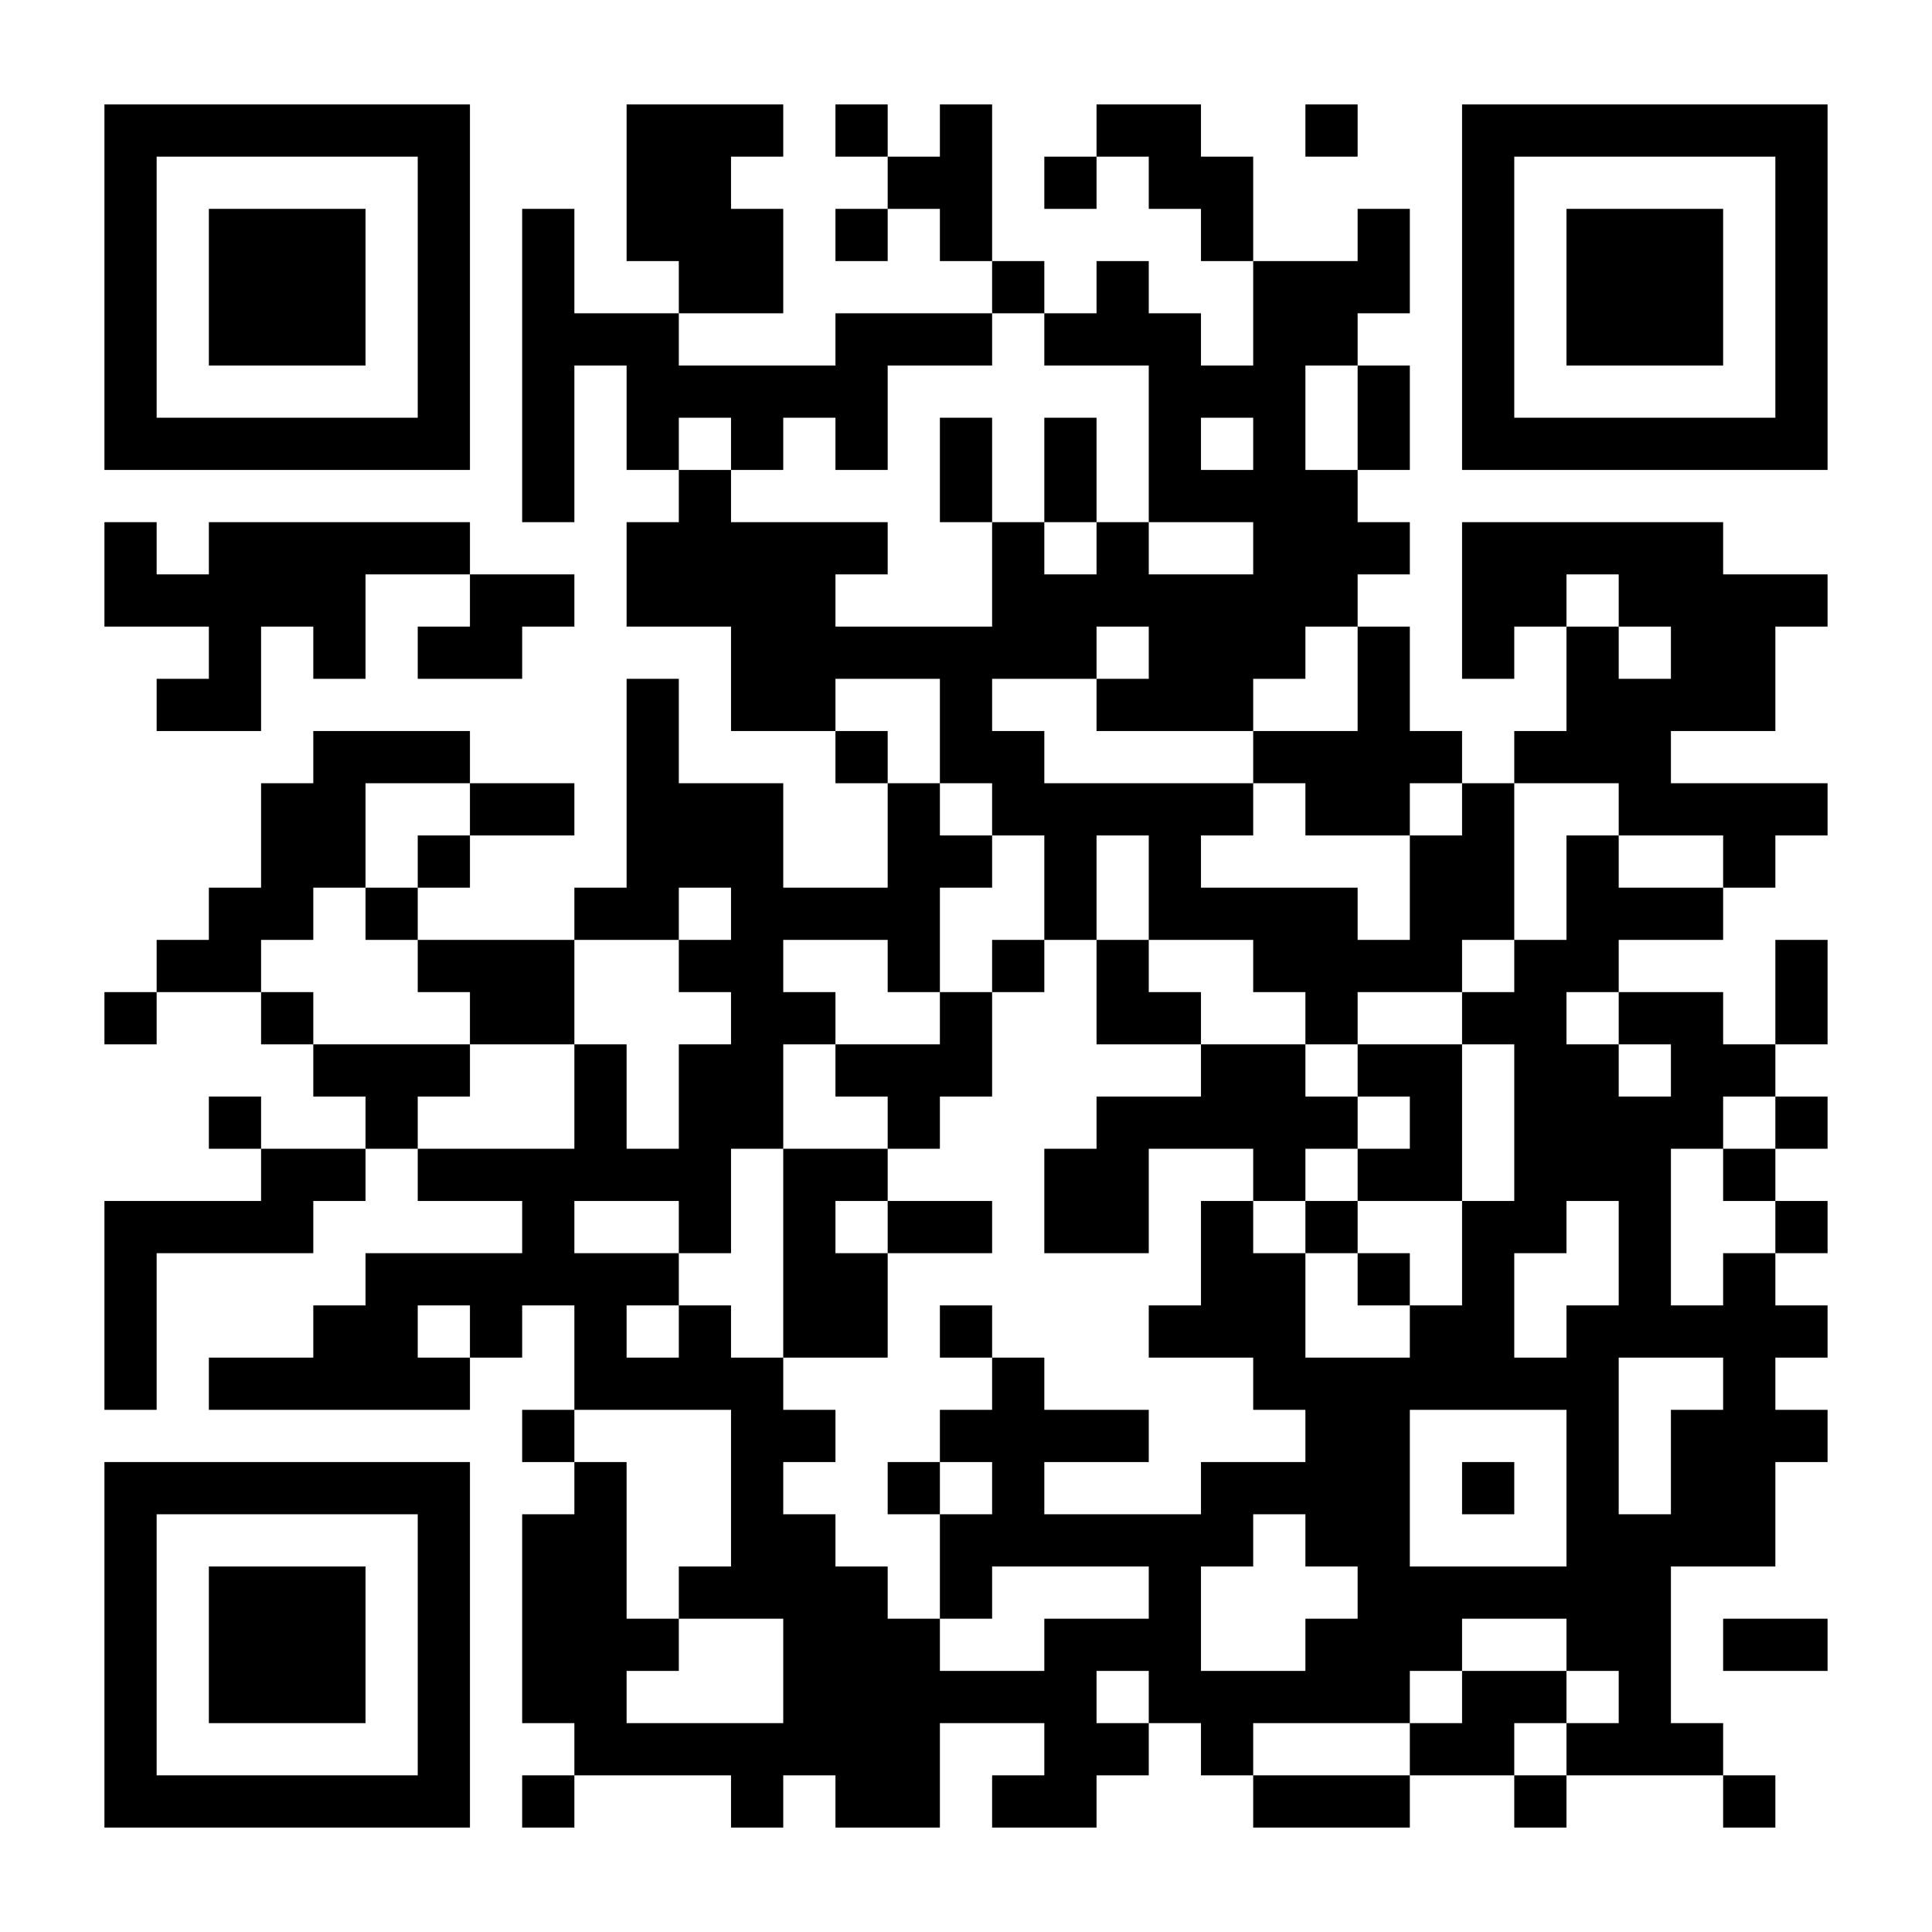
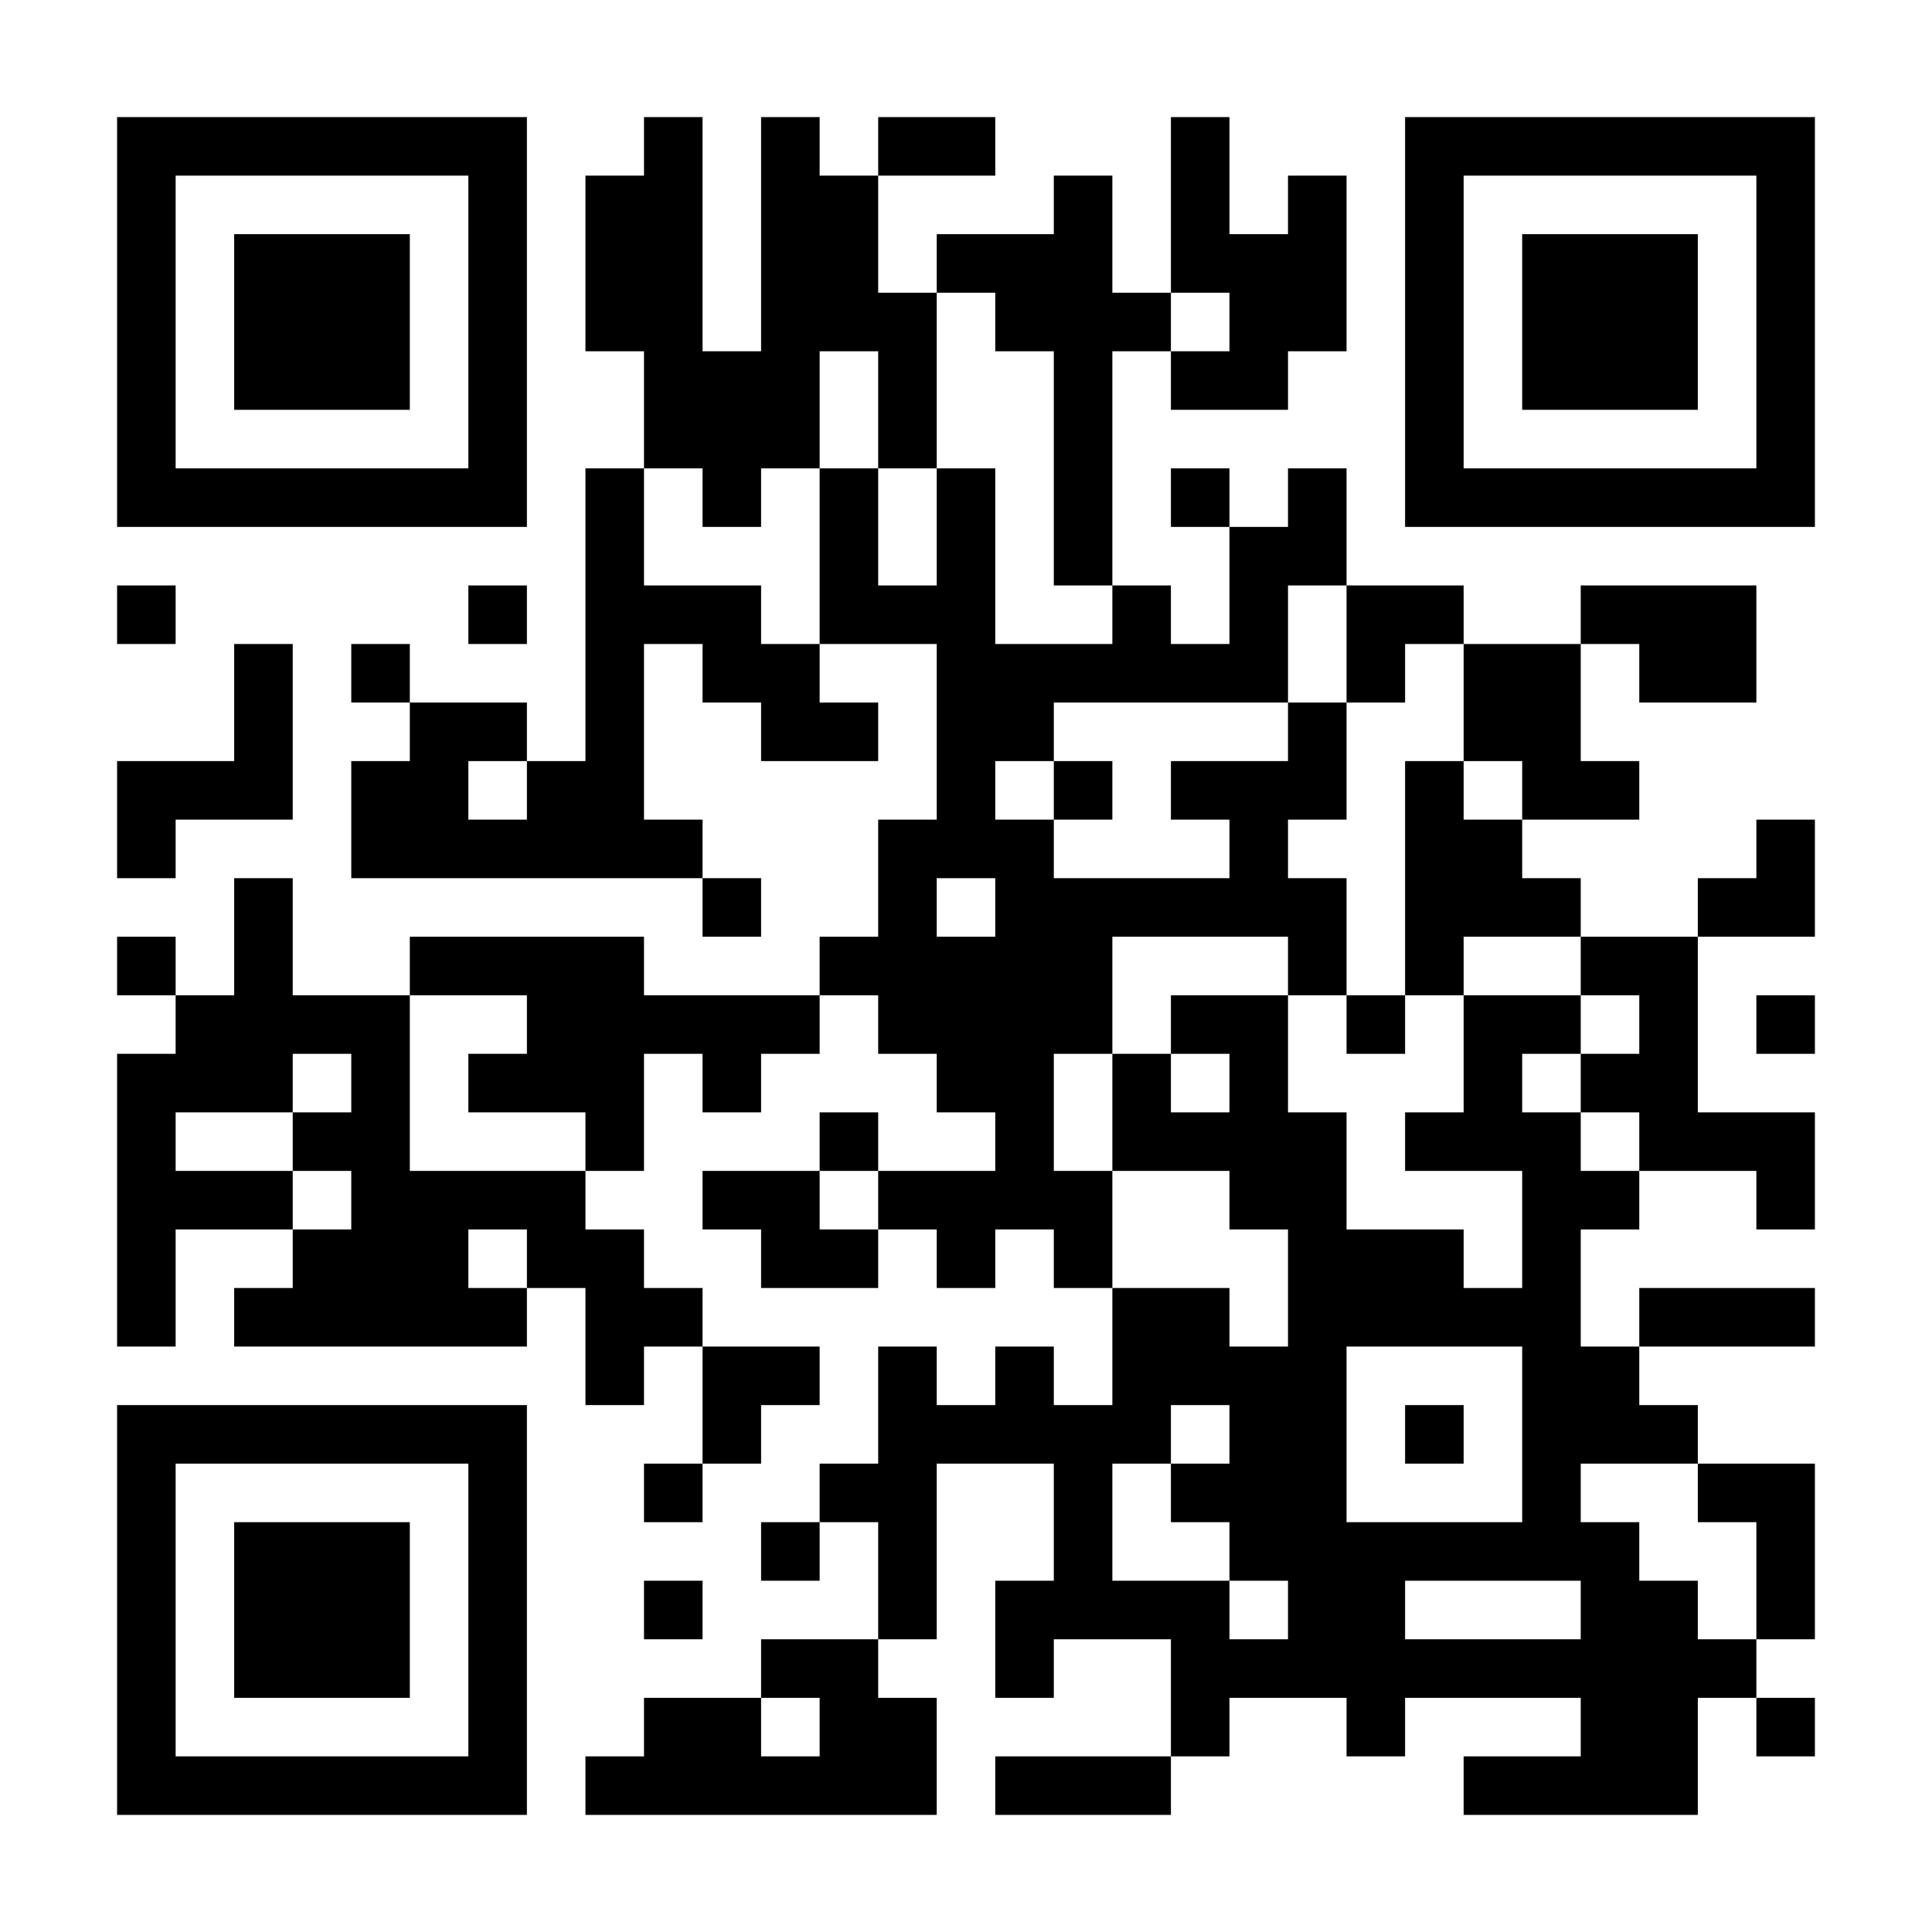
- <svg xmlns="http://www.w3.org/2000/svg" width="37mm" height="37mm" version="1.1" viewBox="0 0 37 37">
-   <path d="M2,2H3V3H2zM3,2H4V3H3zM4,2H5V3H4zM5,2H6V3H5zM6,2H7V3H6zM7,2H8V3H7zM8,2H9V3H8zM12,2H13V3H12zM13,2H14V3H13zM14,2H15V3H14zM16,2H17V3H16zM18,2H19V3H18zM21,2H22V3H21zM22,2H23V3H22zM25,2H26V3H25zM28,2H29V3H28zM29,2H30V3H29zM30,2H31V3H30zM31,2H32V3H31zM32,2H33V3H32zM33,2H34V3H33zM34,2H35V3H34zM2,3H3V4H2zM8,3H9V4H8zM12,3H13V4H12zM13,3H14V4H13zM17,3H18V4H17zM18,3H19V4H18zM20,3H21V4H20zM22,3H23V4H22zM23,3H24V4H23zM28,3H29V4H28zM34,3H35V4H34zM2,4H3V5H2zM4,4H5V5H4zM5,4H6V5H5zM6,4H7V5H6zM8,4H9V5H8zM10,4H11V5H10zM12,4H13V5H12zM13,4H14V5H13zM14,4H15V5H14zM16,4H17V5H16zM18,4H19V5H18zM23,4H24V5H23zM26,4H27V5H26zM28,4H29V5H28zM30,4H31V5H30zM31,4H32V5H31zM32,4H33V5H32zM34,4H35V5H34zM2,5H3V6H2zM4,5H5V6H4zM5,5H6V6H5zM6,5H7V6H6zM8,5H9V6H8zM10,5H11V6H10zM13,5H14V6H13zM14,5H15V6H14zM19,5H20V6H19zM21,5H22V6H21zM24,5H25V6H24zM25,5H26V6H25zM26,5H27V6H26zM28,5H29V6H28zM30,5H31V6H30zM31,5H32V6H31zM32,5H33V6H32zM34,5H35V6H34zM2,6H3V7H2zM4,6H5V7H4zM5,6H6V7H5zM6,6H7V7H6zM8,6H9V7H8zM10,6H11V7H10zM11,6H12V7H11zM12,6H13V7H12zM16,6H17V7H16zM17,6H18V7H17zM18,6H19V7H18zM20,6H21V7H20zM21,6H22V7H21zM22,6H23V7H22zM24,6H25V7H24zM25,6H26V7H25zM28,6H29V7H28zM30,6H31V7H30zM31,6H32V7H31zM32,6H33V7H32zM34,6H35V7H34zM2,7H3V8H2zM8,7H9V8H8zM10,7H11V8H10zM12,7H13V8H12zM13,7H14V8H13zM14,7H15V8H14zM15,7H16V8H15zM16,7H17V8H16zM22,7H23V8H22zM23,7H24V8H23zM24,7H25V8H24zM26,7H27V8H26zM28,7H29V8H28zM34,7H35V8H34zM2,8H3V9H2zM3,8H4V9H3zM4,8H5V9H4zM5,8H6V9H5zM6,8H7V9H6zM7,8H8V9H7zM8,8H9V9H8zM10,8H11V9H10zM12,8H13V9H12zM14,8H15V9H14zM16,8H17V9H16zM18,8H19V9H18zM20,8H21V9H20zM22,8H23V9H22zM24,8H25V9H24zM26,8H27V9H26zM28,8H29V9H28zM29,8H30V9H29zM30,8H31V9H30zM31,8H32V9H31zM32,8H33V9H32zM33,8H34V9H33zM34,8H35V9H34zM10,9H11V10H10zM13,9H14V10H13zM18,9H19V10H18zM20,9H21V10H20zM22,9H23V10H22zM23,9H24V10H23zM24,9H25V10H24zM25,9H26V10H25zM2,10H3V11H2zM4,10H5V11H4zM5,10H6V11H5zM6,10H7V11H6zM7,10H8V11H7zM8,10H9V11H8zM12,10H13V11H12zM13,10H14V11H13zM14,10H15V11H14zM15,10H16V11H15zM16,10H17V11H16zM19,10H20V11H19zM21,10H22V11H21zM24,10H25V11H24zM25,10H26V11H25zM26,10H27V11H26zM28,10H29V11H28zM29,10H30V11H29zM30,10H31V11H30zM31,10H32V11H31zM32,10H33V11H32zM2,11H3V12H2zM3,11H4V12H3zM4,11H5V12H4zM5,11H6V12H5zM6,11H7V12H6zM9,11H10V12H9zM10,11H11V12H10zM12,11H13V12H12zM13,11H14V12H13zM14,11H15V12H14zM15,11H16V12H15zM19,11H20V12H19zM20,11H21V12H20zM21,11H22V12H21zM22,11H23V12H22zM23,11H24V12H23zM24,11H25V12H24zM25,11H26V12H25zM28,11H29V12H28zM29,11H30V12H29zM31,11H32V12H31zM32,11H33V12H32zM33,11H34V12H33zM34,11H35V12H34zM4,12H5V13H4zM6,12H7V13H6zM8,12H9V13H8zM9,12H10V13H9zM14,12H15V13H14zM15,12H16V13H15zM16,12H17V13H16zM17,12H18V13H17zM18,12H19V13H18zM19,12H20V13H19zM20,12H21V13H20zM22,12H23V13H22zM23,12H24V13H23zM24,12H25V13H24zM26,12H27V13H26zM28,12H29V13H28zM30,12H31V13H30zM32,12H33V13H32zM33,12H34V13H33zM3,13H4V14H3zM4,13H5V14H4zM12,13H13V14H12zM14,13H15V14H14zM15,13H16V14H15zM18,13H19V14H18zM21,13H22V14H21zM22,13H23V14H22zM23,13H24V14H23zM26,13H27V14H26zM30,13H31V14H30zM31,13H32V14H31zM32,13H33V14H32zM33,13H34V14H33zM6,14H7V15H6zM7,14H8V15H7zM8,14H9V15H8zM12,14H13V15H12zM16,14H17V15H16zM18,14H19V15H18zM19,14H20V15H19zM24,14H25V15H24zM25,14H26V15H25zM26,14H27V15H26zM27,14H28V15H27zM29,14H30V15H29zM30,14H31V15H30zM31,14H32V15H31zM5,15H6V16H5zM6,15H7V16H6zM9,15H10V16H9zM10,15H11V16H10zM12,15H13V16H12zM13,15H14V16H13zM14,15H15V16H14zM17,15H18V16H17zM19,15H20V16H19zM20,15H21V16H20zM21,15H22V16H21zM22,15H23V16H22zM23,15H24V16H23zM25,15H26V16H25zM26,15H27V16H26zM28,15H29V16H28zM31,15H32V16H31zM32,15H33V16H32zM33,15H34V16H33zM34,15H35V16H34zM5,16H6V17H5zM6,16H7V17H6zM8,16H9V17H8zM12,16H13V17H12zM13,16H14V17H13zM14,16H15V17H14zM17,16H18V17H17zM18,16H19V17H18zM20,16H21V17H20zM22,16H23V17H22zM27,16H28V17H27zM28,16H29V17H28zM30,16H31V17H30zM33,16H34V17H33zM4,17H5V18H4zM5,17H6V18H5zM7,17H8V18H7zM11,17H12V18H11zM12,17H13V18H12zM14,17H15V18H14zM15,17H16V18H15zM16,17H17V18H16zM17,17H18V18H17zM20,17H21V18H20zM22,17H23V18H22zM23,17H24V18H23zM24,17H25V18H24zM25,17H26V18H25zM27,17H28V18H27zM28,17H29V18H28zM30,17H31V18H30zM31,17H32V18H31zM32,17H33V18H32zM3,18H4V19H3zM4,18H5V19H4zM8,18H9V19H8zM9,18H10V19H9zM10,18H11V19H10zM13,18H14V19H13zM14,18H15V19H14zM17,18H18V19H17zM19,18H20V19H19zM21,18H22V19H21zM24,18H25V19H24zM25,18H26V19H25zM26,18H27V19H26zM27,18H28V19H27zM29,18H30V19H29zM30,18H31V19H30zM34,18H35V19H34zM2,19H3V20H2zM5,19H6V20H5zM9,19H10V20H9zM10,19H11V20H10zM14,19H15V20H14zM15,19H16V20H15zM18,19H19V20H18zM21,19H22V20H21zM22,19H23V20H22zM25,19H26V20H25zM28,19H29V20H28zM29,19H30V20H29zM31,19H32V20H31zM32,19H33V20H32zM34,19H35V20H34zM6,20H7V21H6zM7,20H8V21H7zM8,20H9V21H8zM11,20H12V21H11zM13,20H14V21H13zM14,20H15V21H14zM16,20H17V21H16zM17,20H18V21H17zM18,20H19V21H18zM23,20H24V21H23zM24,20H25V21H24zM26,20H27V21H26zM27,20H28V21H27zM29,20H30V21H29zM30,20H31V21H30zM32,20H33V21H32zM33,20H34V21H33zM4,21H5V22H4zM7,21H8V22H7zM11,21H12V22H11zM13,21H14V22H13zM14,21H15V22H14zM17,21H18V22H17zM21,21H22V22H21zM22,21H23V22H22zM23,21H24V22H23zM24,21H25V22H24zM25,21H26V22H25zM27,21H28V22H27zM29,21H30V22H29zM30,21H31V22H30zM31,21H32V22H31zM32,21H33V22H32zM34,21H35V22H34zM5,22H6V23H5zM6,22H7V23H6zM8,22H9V23H8zM9,22H10V23H9zM10,22H11V23H10zM11,22H12V23H11zM12,22H13V23H12zM13,22H14V23H13zM15,22H16V23H15zM16,22H17V23H16zM20,22H21V23H20zM21,22H22V23H21zM24,22H25V23H24zM26,22H27V23H26zM27,22H28V23H27zM29,22H30V23H29zM30,22H31V23H30zM31,22H32V23H31zM33,22H34V23H33zM2,23H3V24H2zM3,23H4V24H3zM4,23H5V24H4zM5,23H6V24H5zM10,23H11V24H10zM13,23H14V24H13zM15,23H16V24H15zM17,23H18V24H17zM18,23H19V24H18zM20,23H21V24H20zM21,23H22V24H21zM23,23H24V24H23zM25,23H26V24H25zM28,23H29V24H28zM29,23H30V24H29zM31,23H32V24H31zM34,23H35V24H34zM2,24H3V25H2zM7,24H8V25H7zM8,24H9V25H8zM9,24H10V25H9zM10,24H11V25H10zM11,24H12V25H11zM12,24H13V25H12zM15,24H16V25H15zM16,24H17V25H16zM23,24H24V25H23zM24,24H25V25H24zM26,24H27V25H26zM28,24H29V25H28zM31,24H32V25H31zM33,24H34V25H33zM2,25H3V26H2zM6,25H7V26H6zM7,25H8V26H7zM9,25H10V26H9zM11,25H12V26H11zM13,25H14V26H13zM15,25H16V26H15zM16,25H17V26H16zM18,25H19V26H18zM22,25H23V26H22zM23,25H24V26H23zM24,25H25V26H24zM27,25H28V26H27zM28,25H29V26H28zM30,25H31V26H30zM31,25H32V26H31zM32,25H33V26H32zM33,25H34V26H33zM34,25H35V26H34zM2,26H3V27H2zM4,26H5V27H4zM5,26H6V27H5zM6,26H7V27H6zM7,26H8V27H7zM8,26H9V27H8zM11,26H12V27H11zM12,26H13V27H12zM13,26H14V27H13zM14,26H15V27H14zM19,26H20V27H19zM24,26H25V27H24zM25,26H26V27H25zM26,26H27V27H26zM27,26H28V27H27zM28,26H29V27H28zM29,26H30V27H29zM30,26H31V27H30zM33,26H34V27H33zM10,27H11V28H10zM14,27H15V28H14zM15,27H16V28H15zM18,27H19V28H18zM19,27H20V28H19zM20,27H21V28H20zM21,27H22V28H21zM25,27H26V28H25zM26,27H27V28H26zM30,27H31V28H30zM32,27H33V28H32zM33,27H34V28H33zM34,27H35V28H34zM2,28H3V29H2zM3,28H4V29H3zM4,28H5V29H4zM5,28H6V29H5zM6,28H7V29H6zM7,28H8V29H7zM8,28H9V29H8zM11,28H12V29H11zM14,28H15V29H14zM17,28H18V29H17zM19,28H20V29H19zM23,28H24V29H23zM24,28H25V29H24zM25,28H26V29H25zM26,28H27V29H26zM28,28H29V29H28zM30,28H31V29H30zM32,28H33V29H32zM33,28H34V29H33zM2,29H3V30H2zM8,29H9V30H8zM10,29H11V30H10zM11,29H12V30H11zM14,29H15V30H14zM15,29H16V30H15zM18,29H19V30H18zM19,29H20V30H19zM20,29H21V30H20zM21,29H22V30H21zM22,29H23V30H22zM23,29H24V30H23zM25,29H26V30H25zM26,29H27V30H26zM30,29H31V30H30zM31,29H32V30H31zM32,29H33V30H32zM33,29H34V30H33zM2,30H3V31H2zM4,30H5V31H4zM5,30H6V31H5zM6,30H7V31H6zM8,30H9V31H8zM10,30H11V31H10zM11,30H12V31H11zM13,30H14V31H13zM14,30H15V31H14zM15,30H16V31H15zM16,30H17V31H16zM18,30H19V31H18zM22,30H23V31H22zM26,30H27V31H26zM27,30H28V31H27zM28,30H29V31H28zM29,30H30V31H29zM30,30H31V31H30zM31,30H32V31H31zM2,31H3V32H2zM4,31H5V32H4zM5,31H6V32H5zM6,31H7V32H6zM8,31H9V32H8zM10,31H11V32H10zM11,31H12V32H11zM12,31H13V32H12zM15,31H16V32H15zM16,31H17V32H16zM17,31H18V32H17zM20,31H21V32H20zM21,31H22V32H21zM22,31H23V32H22zM25,31H26V32H25zM26,31H27V32H26zM27,31H28V32H27zM30,31H31V32H30zM31,31H32V32H31zM33,31H34V32H33zM34,31H35V32H34zM2,32H3V33H2zM4,32H5V33H4zM5,32H6V33H5zM6,32H7V33H6zM8,32H9V33H8zM10,32H11V33H10zM11,32H12V33H11zM15,32H16V33H15zM16,32H17V33H16zM17,32H18V33H17zM18,32H19V33H18zM19,32H20V33H19zM20,32H21V33H20zM22,32H23V33H22zM23,32H24V33H23zM24,32H25V33H24zM25,32H26V33H25zM26,32H27V33H26zM28,32H29V33H28zM29,32H30V33H29zM31,32H32V33H31zM2,33H3V34H2zM8,33H9V34H8zM11,33H12V34H11zM12,33H13V34H12zM13,33H14V34H13zM14,33H15V34H14zM15,33H16V34H15zM16,33H17V34H16zM17,33H18V34H17zM20,33H21V34H20zM21,33H22V34H21zM23,33H24V34H23zM27,33H28V34H27zM28,33H29V34H28zM30,33H31V34H30zM31,33H32V34H31zM32,33H33V34H32zM2,34H3V35H2zM3,34H4V35H3zM4,34H5V35H4zM5,34H6V35H5zM6,34H7V35H6zM7,34H8V35H7zM8,34H9V35H8zM10,34H11V35H10zM14,34H15V35H14zM16,34H17V35H16zM17,34H18V35H17zM19,34H20V35H19zM20,34H21V35H20zM24,34H25V35H24zM25,34H26V35H25zM26,34H27V35H26zM29,34H30V35H29zM33,34H34V35H33z" id="qr-path" fill="#000000" fill-opacity="1" fill-rule="nonzero" stroke="none" />
+ <svg xmlns="http://www.w3.org/2000/svg" width="33mm" height="33mm" version="1.1" viewBox="0 0 33 33">
+   <path d="M2,2H3V3H2zM3,2H4V3H3zM4,2H5V3H4zM5,2H6V3H5zM6,2H7V3H6zM7,2H8V3H7zM8,2H9V3H8zM11,2H12V3H11zM13,2H14V3H13zM15,2H16V3H15zM16,2H17V3H16zM20,2H21V3H20zM24,2H25V3H24zM25,2H26V3H25zM26,2H27V3H26zM27,2H28V3H27zM28,2H29V3H28zM29,2H30V3H29zM30,2H31V3H30zM2,3H3V4H2zM8,3H9V4H8zM10,3H11V4H10zM11,3H12V4H11zM13,3H14V4H13zM14,3H15V4H14zM18,3H19V4H18zM20,3H21V4H20zM22,3H23V4H22zM24,3H25V4H24zM30,3H31V4H30zM2,4H3V5H2zM4,4H5V5H4zM5,4H6V5H5zM6,4H7V5H6zM8,4H9V5H8zM10,4H11V5H10zM11,4H12V5H11zM13,4H14V5H13zM14,4H15V5H14zM16,4H17V5H16zM17,4H18V5H17zM18,4H19V5H18zM20,4H21V5H20zM21,4H22V5H21zM22,4H23V5H22zM24,4H25V5H24zM26,4H27V5H26zM27,4H28V5H27zM28,4H29V5H28zM30,4H31V5H30zM2,5H3V6H2zM4,5H5V6H4zM5,5H6V6H5zM6,5H7V6H6zM8,5H9V6H8zM10,5H11V6H10zM11,5H12V6H11zM13,5H14V6H13zM14,5H15V6H14zM15,5H16V6H15zM17,5H18V6H17zM18,5H19V6H18zM19,5H20V6H19zM21,5H22V6H21zM22,5H23V6H22zM24,5H25V6H24zM26,5H27V6H26zM27,5H28V6H27zM28,5H29V6H28zM30,5H31V6H30zM2,6H3V7H2zM4,6H5V7H4zM5,6H6V7H5zM6,6H7V7H6zM8,6H9V7H8zM11,6H12V7H11zM12,6H13V7H12zM13,6H14V7H13zM15,6H16V7H15zM18,6H19V7H18zM20,6H21V7H20zM21,6H22V7H21zM24,6H25V7H24zM26,6H27V7H26zM27,6H28V7H27zM28,6H29V7H28zM30,6H31V7H30zM2,7H3V8H2zM8,7H9V8H8zM11,7H12V8H11zM12,7H13V8H12zM13,7H14V8H13zM15,7H16V8H15zM18,7H19V8H18zM24,7H25V8H24zM30,7H31V8H30zM2,8H3V9H2zM3,8H4V9H3zM4,8H5V9H4zM5,8H6V9H5zM6,8H7V9H6zM7,8H8V9H7zM8,8H9V9H8zM10,8H11V9H10zM12,8H13V9H12zM14,8H15V9H14zM16,8H17V9H16zM18,8H19V9H18zM20,8H21V9H20zM22,8H23V9H22zM24,8H25V9H24zM25,8H26V9H25zM26,8H27V9H26zM27,8H28V9H27zM28,8H29V9H28zM29,8H30V9H29zM30,8H31V9H30zM10,9H11V10H10zM14,9H15V10H14zM16,9H17V10H16zM18,9H19V10H18zM21,9H22V10H21zM22,9H23V10H22zM2,10H3V11H2zM8,10H9V11H8zM10,10H11V11H10zM11,10H12V11H11zM12,10H13V11H12zM14,10H15V11H14zM15,10H16V11H15zM16,10H17V11H16zM19,10H20V11H19zM21,10H22V11H21zM23,10H24V11H23zM24,10H25V11H24zM27,10H28V11H27zM28,10H29V11H28zM29,10H30V11H29zM4,11H5V12H4zM6,11H7V12H6zM10,11H11V12H10zM12,11H13V12H12zM13,11H14V12H13zM16,11H17V12H16zM17,11H18V12H17zM18,11H19V12H18zM19,11H20V12H19zM20,11H21V12H20zM21,11H22V12H21zM23,11H24V12H23zM25,11H26V12H25zM26,11H27V12H26zM28,11H29V12H28zM29,11H30V12H29zM4,12H5V13H4zM7,12H8V13H7zM8,12H9V13H8zM10,12H11V13H10zM13,12H14V13H13zM14,12H15V13H14zM16,12H17V13H16zM17,12H18V13H17zM22,12H23V13H22zM25,12H26V13H25zM26,12H27V13H26zM2,13H3V14H2zM3,13H4V14H3zM4,13H5V14H4zM6,13H7V14H6zM7,13H8V14H7zM9,13H10V14H9zM10,13H11V14H10zM16,13H17V14H16zM18,13H19V14H18zM20,13H21V14H20zM21,13H22V14H21zM22,13H23V14H22zM24,13H25V14H24zM26,13H27V14H26zM27,13H28V14H27zM2,14H3V15H2zM6,14H7V15H6zM7,14H8V15H7zM8,14H9V15H8zM9,14H10V15H9zM10,14H11V15H10zM11,14H12V15H11zM15,14H16V15H15zM16,14H17V15H16zM17,14H18V15H17zM21,14H22V15H21zM24,14H25V15H24zM25,14H26V15H25zM30,14H31V15H30zM4,15H5V16H4zM12,15H13V16H12zM15,15H16V16H15zM17,15H18V16H17zM18,15H19V16H18zM19,15H20V16H19zM20,15H21V16H20zM21,15H22V16H21zM22,15H23V16H22zM24,15H25V16H24zM25,15H26V16H25zM26,15H27V16H26zM29,15H30V16H29zM30,15H31V16H30zM2,16H3V17H2zM4,16H5V17H4zM7,16H8V17H7zM8,16H9V17H8zM9,16H10V17H9zM10,16H11V17H10zM14,16H15V17H14zM15,16H16V17H15zM16,16H17V17H16zM17,16H18V17H17zM18,16H19V17H18zM22,16H23V17H22zM24,16H25V17H24zM27,16H28V17H27zM28,16H29V17H28zM3,17H4V18H3zM4,17H5V18H4zM5,17H6V18H5zM6,17H7V18H6zM9,17H10V18H9zM10,17H11V18H10zM11,17H12V18H11zM12,17H13V18H12zM13,17H14V18H13zM15,17H16V18H15zM16,17H17V18H16zM17,17H18V18H17zM18,17H19V18H18zM20,17H21V18H20zM21,17H22V18H21zM23,17H24V18H23zM25,17H26V18H25zM26,17H27V18H26zM28,17H29V18H28zM30,17H31V18H30zM2,18H3V19H2zM3,18H4V19H3zM4,18H5V19H4zM6,18H7V19H6zM8,18H9V19H8zM9,18H10V19H9zM10,18H11V19H10zM12,18H13V19H12zM16,18H17V19H16zM17,18H18V19H17zM19,18H20V19H19zM21,18H22V19H21zM25,18H26V19H25zM27,18H28V19H27zM28,18H29V19H28zM2,19H3V20H2zM5,19H6V20H5zM6,19H7V20H6zM10,19H11V20H10zM14,19H15V20H14zM17,19H18V20H17zM19,19H20V20H19zM20,19H21V20H20zM21,19H22V20H21zM22,19H23V20H22zM24,19H25V20H24zM25,19H26V20H25zM26,19H27V20H26zM28,19H29V20H28zM29,19H30V20H29zM30,19H31V20H30zM2,20H3V21H2zM3,20H4V21H3zM4,20H5V21H4zM6,20H7V21H6zM7,20H8V21H7zM8,20H9V21H8zM9,20H10V21H9zM12,20H13V21H12zM13,20H14V21H13zM15,20H16V21H15zM16,20H17V21H16zM17,20H18V21H17zM18,20H19V21H18zM21,20H22V21H21zM22,20H23V21H22zM26,20H27V21H26zM27,20H28V21H27zM30,20H31V21H30zM2,21H3V22H2zM5,21H6V22H5zM6,21H7V22H6zM7,21H8V22H7zM9,21H10V22H9zM10,21H11V22H10zM13,21H14V22H13zM14,21H15V22H14zM16,21H17V22H16zM18,21H19V22H18zM22,21H23V22H22zM23,21H24V22H23zM24,21H25V22H24zM26,21H27V22H26zM2,22H3V23H2zM4,22H5V23H4zM5,22H6V23H5zM6,22H7V23H6zM7,22H8V23H7zM8,22H9V23H8zM10,22H11V23H10zM11,22H12V23H11zM19,22H20V23H19zM20,22H21V23H20zM22,22H23V23H22zM23,22H24V23H23zM24,22H25V23H24zM25,22H26V23H25zM26,22H27V23H26zM28,22H29V23H28zM29,22H30V23H29zM30,22H31V23H30zM10,23H11V24H10zM12,23H13V24H12zM13,23H14V24H13zM15,23H16V24H15zM17,23H18V24H17zM19,23H20V24H19zM20,23H21V24H20zM21,23H22V24H21zM22,23H23V24H22zM26,23H27V24H26zM27,23H28V24H27zM2,24H3V25H2zM3,24H4V25H3zM4,24H5V25H4zM5,24H6V25H5zM6,24H7V25H6zM7,24H8V25H7zM8,24H9V25H8zM12,24H13V25H12zM15,24H16V25H15zM16,24H17V25H16zM17,24H18V25H17zM18,24H19V25H18zM19,24H20V25H19zM21,24H22V25H21zM22,24H23V25H22zM24,24H25V25H24zM26,24H27V25H26zM27,24H28V25H27zM28,24H29V25H28zM2,25H3V26H2zM8,25H9V26H8zM11,25H12V26H11zM14,25H15V26H14zM15,25H16V26H15zM18,25H19V26H18zM20,25H21V26H20zM21,25H22V26H21zM22,25H23V26H22zM26,25H27V26H26zM29,25H30V26H29zM30,25H31V26H30zM2,26H3V27H2zM4,26H5V27H4zM5,26H6V27H5zM6,26H7V27H6zM8,26H9V27H8zM13,26H14V27H13zM15,26H16V27H15zM18,26H19V27H18zM21,26H22V27H21zM22,26H23V27H22zM23,26H24V27H23zM24,26H25V27H24zM25,26H26V27H25zM26,26H27V27H26zM27,26H28V27H27zM30,26H31V27H30zM2,27H3V28H2zM4,27H5V28H4zM5,27H6V28H5zM6,27H7V28H6zM8,27H9V28H8zM11,27H12V28H11zM15,27H16V28H15zM17,27H18V28H17zM18,27H19V28H18zM19,27H20V28H19zM20,27H21V28H20zM22,27H23V28H22zM23,27H24V28H23zM27,27H28V28H27zM28,27H29V28H28zM30,27H31V28H30zM2,28H3V29H2zM4,28H5V29H4zM5,28H6V29H5zM6,28H7V29H6zM8,28H9V29H8zM13,28H14V29H13zM14,28H15V29H14zM17,28H18V29H17zM20,28H21V29H20zM21,28H22V29H21zM22,28H23V29H22zM23,28H24V29H23zM24,28H25V29H24zM25,28H26V29H25zM26,28H27V29H26zM27,28H28V29H27zM28,28H29V29H28zM29,28H30V29H29zM2,29H3V30H2zM8,29H9V30H8zM11,29H12V30H11zM12,29H13V30H12zM14,29H15V30H14zM15,29H16V30H15zM20,29H21V30H20zM23,29H24V30H23zM27,29H28V30H27zM28,29H29V30H28zM30,29H31V30H30zM2,30H3V31H2zM3,30H4V31H3zM4,30H5V31H4zM5,30H6V31H5zM6,30H7V31H6zM7,30H8V31H7zM8,30H9V31H8zM10,30H11V31H10zM11,30H12V31H11zM12,30H13V31H12zM13,30H14V31H13zM14,30H15V31H14zM15,30H16V31H15zM17,30H18V31H17zM18,30H19V31H18zM19,30H20V31H19zM25,30H26V31H25zM26,30H27V31H26zM27,30H28V31H27zM28,30H29V31H28z" id="qr-path" fill="#000000" fill-opacity="1" fill-rule="nonzero" stroke="none" />
</svg>
